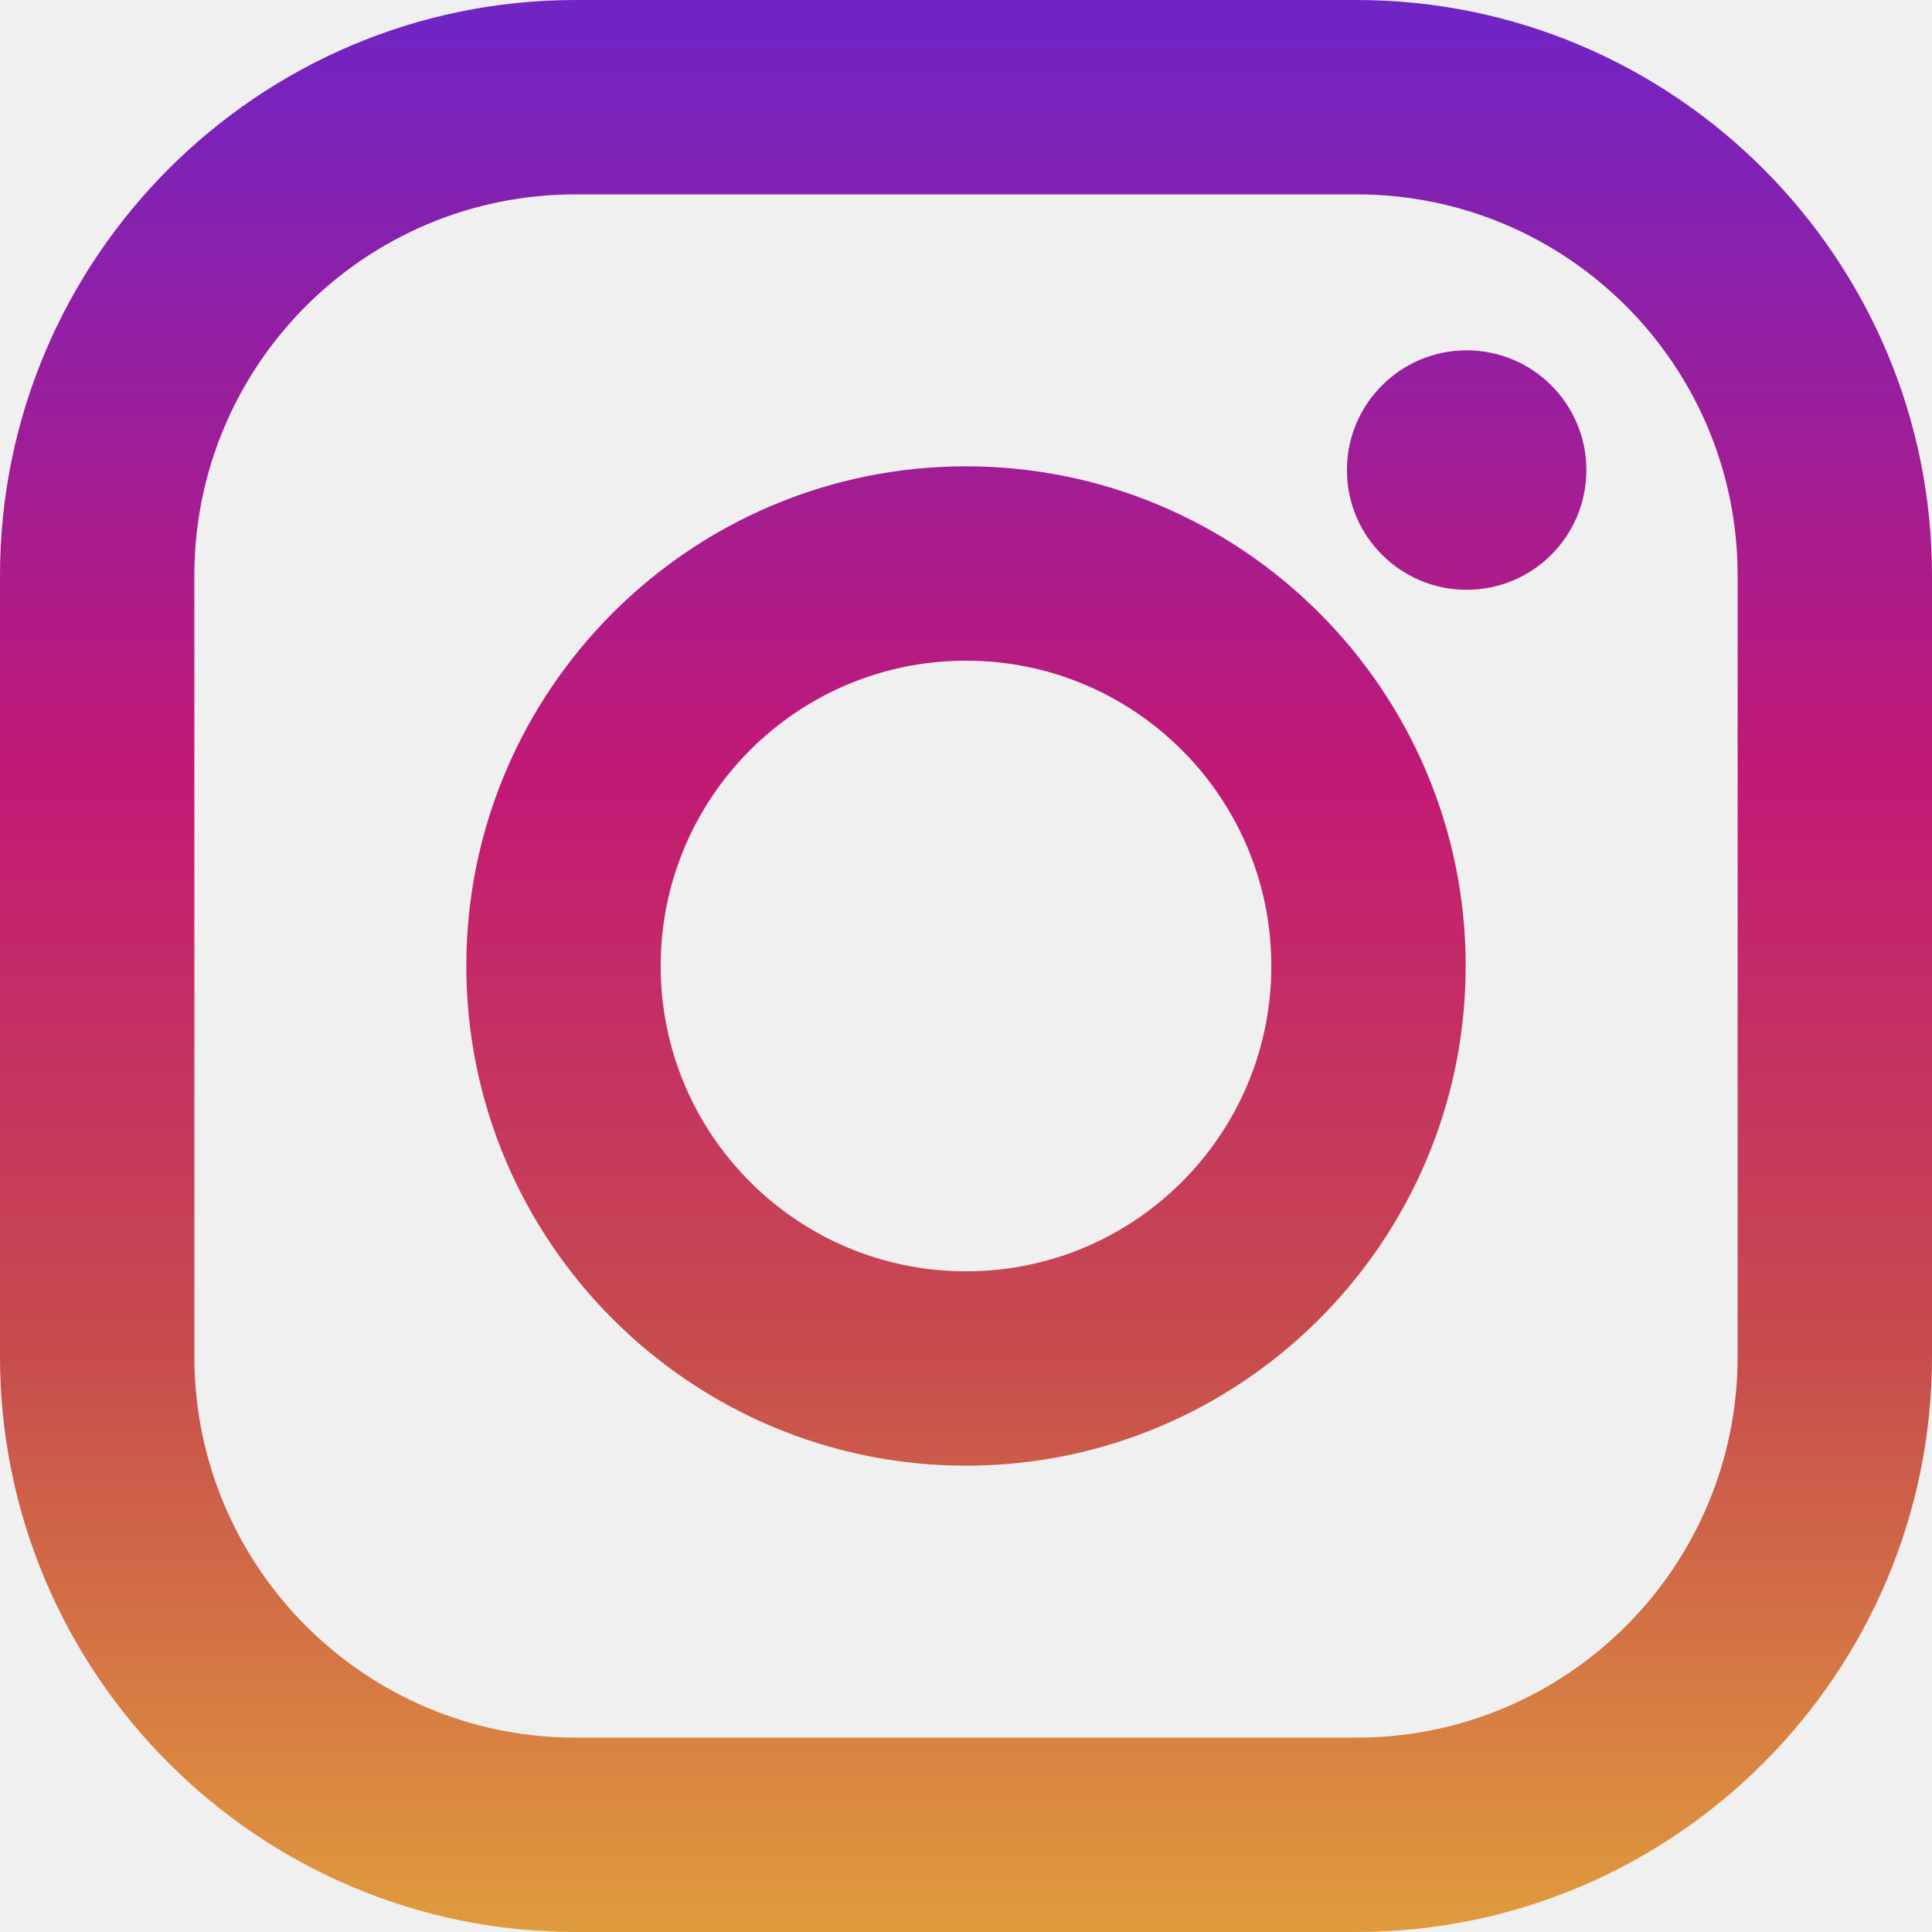
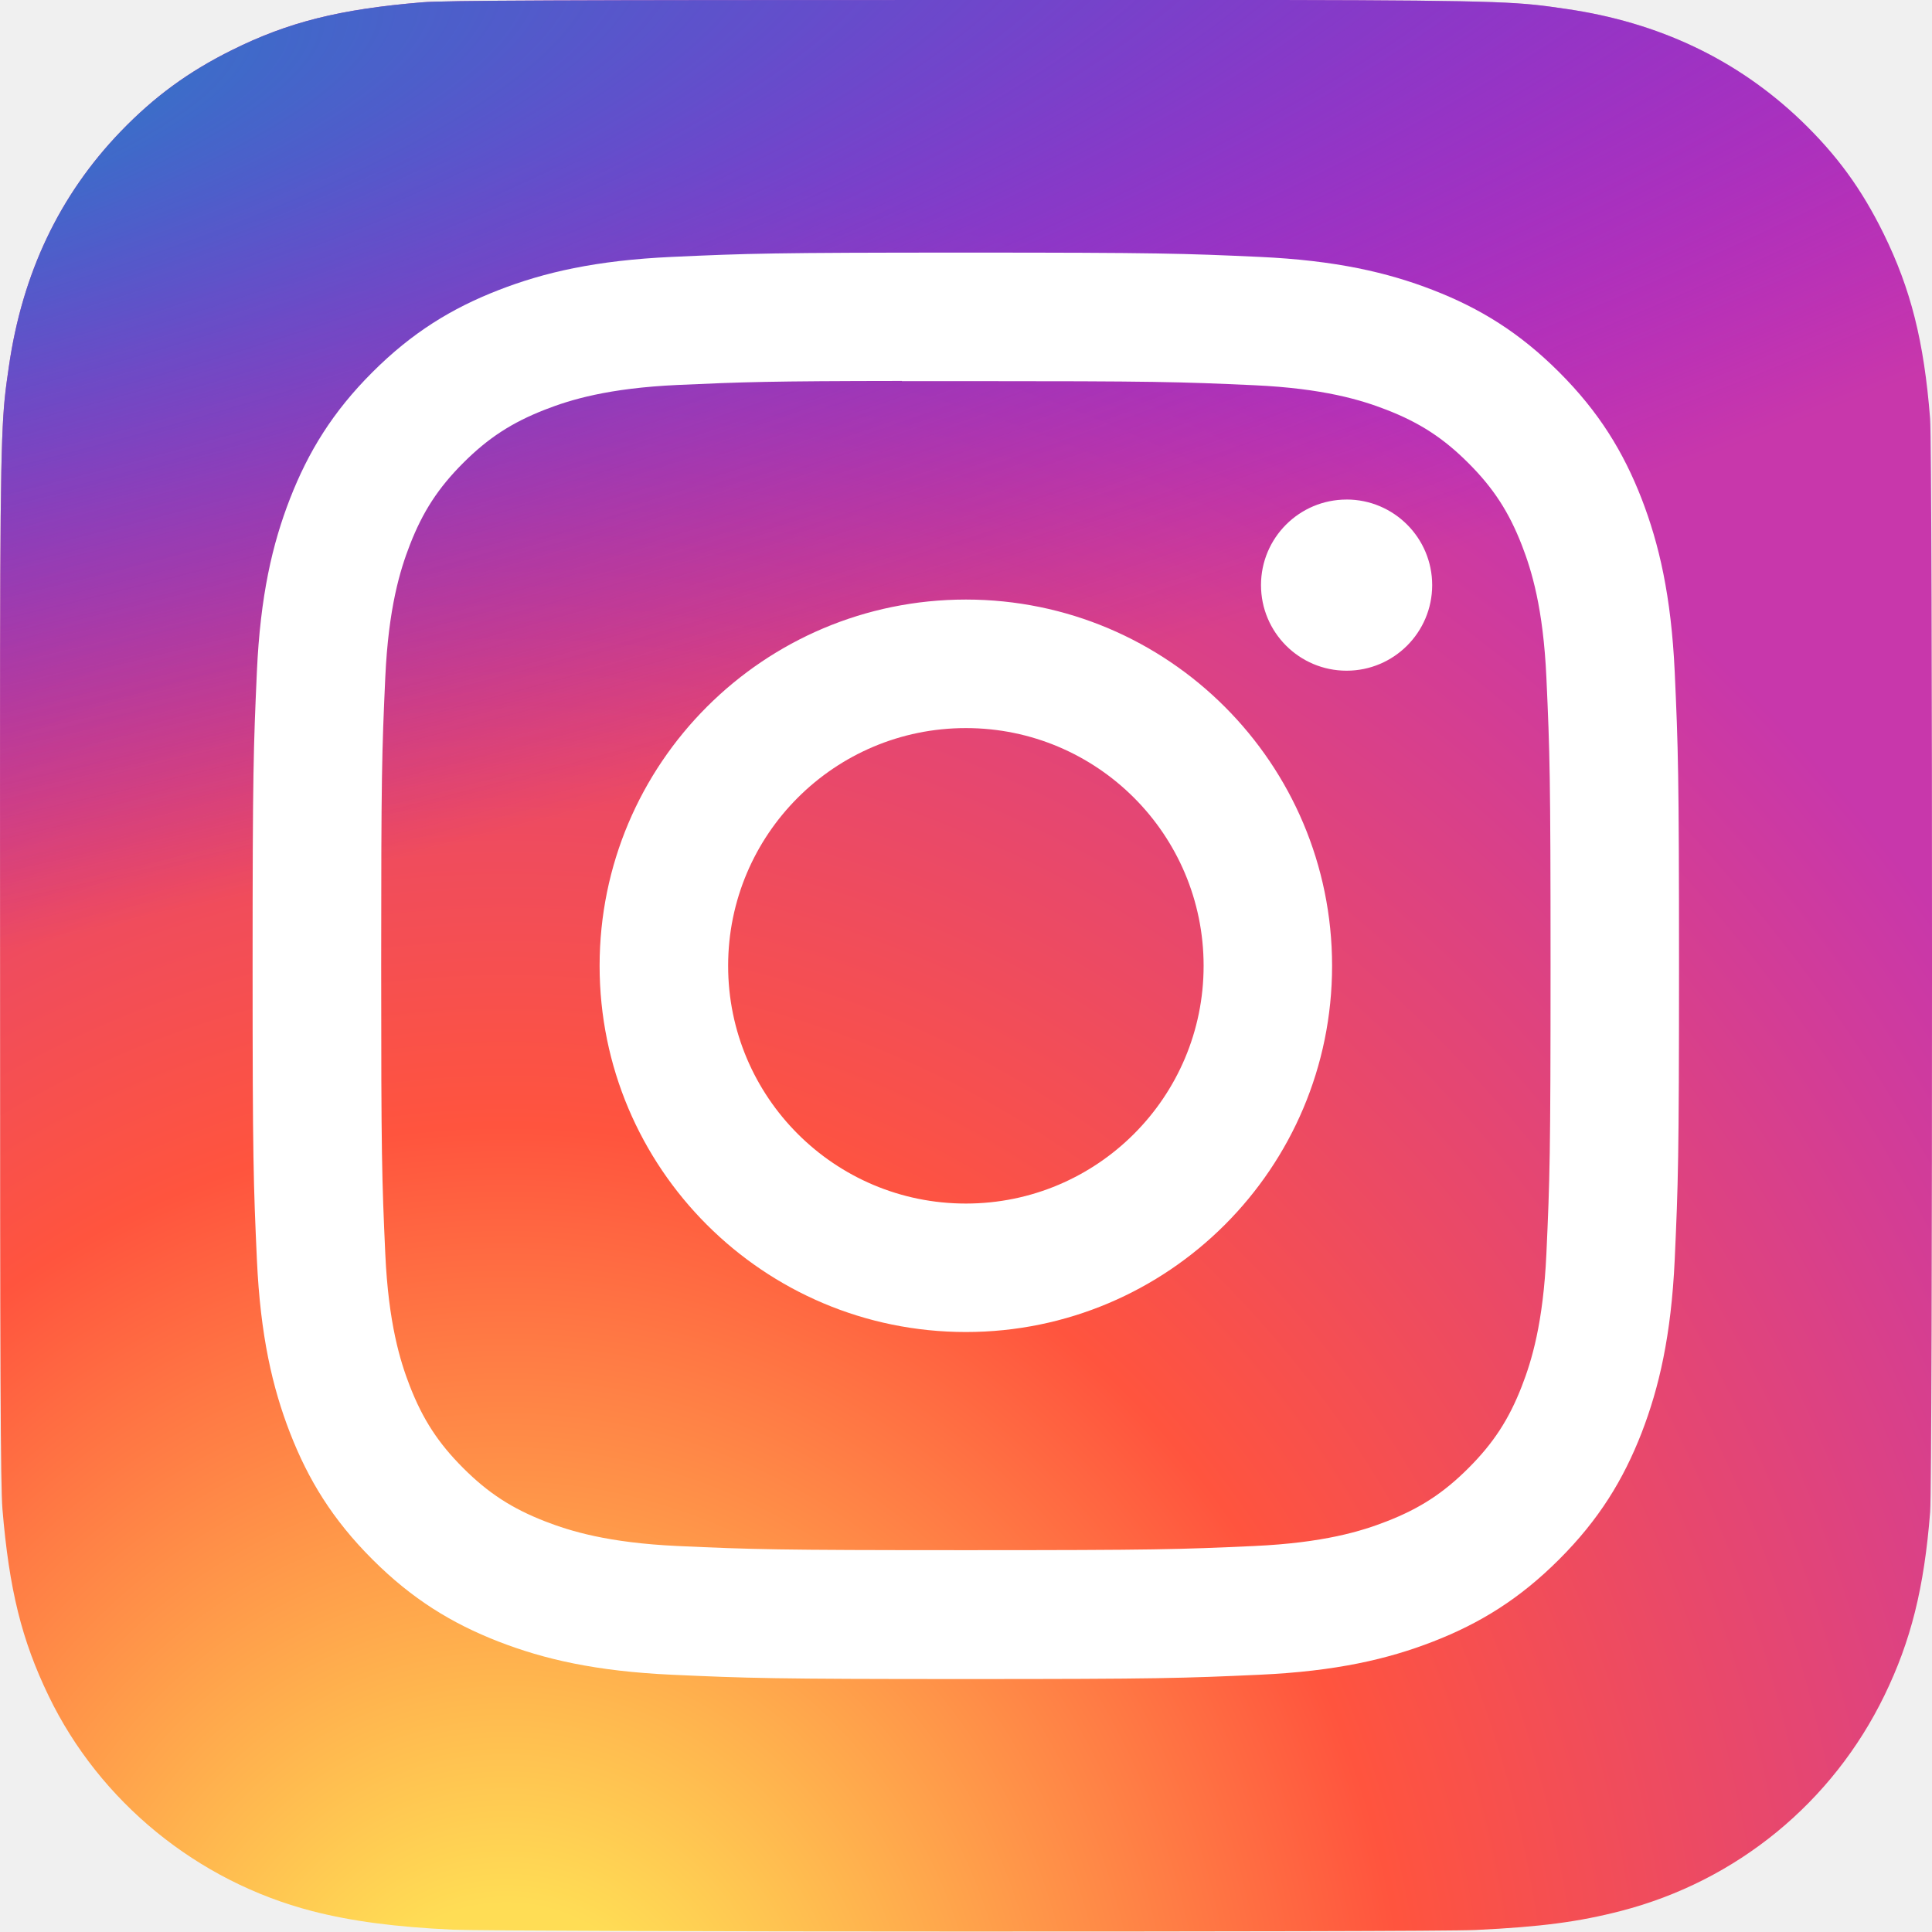
- <svg xmlns="http://www.w3.org/2000/svg" version="1.1" id="Layer_1" x="0px" y="0px" viewBox="0 0 551.034 551.034" style="enable-background:new 0 0 551.034 551.034;" xml:space="preserve">
-   <g>
-     <linearGradient id="SVGID_1_" gradientUnits="userSpaceOnUse" x1="275.517" y1="4.57" x2="275.517" y2="549.72" gradientTransform="matrix(1 0 0 -1 0 554)">
-       <stop offset="0" style="stop-color:#E09B3D" />
-       <stop offset="0.3" style="stop-color:#C74C4D" />
-       <stop offset="0.6" style="stop-color:#C21975" />
-       <stop offset="1" style="stop-color:#7024C4" />
-     </linearGradient>
-     <path style="fill:url(#SVGID_1_);" d="M386.878,0H164.156C73.64,0,0,73.64,0,164.156v222.722   c0,90.516,73.64,164.156,164.156,164.156h222.722c90.516,0,164.156-73.64,164.156-164.156V164.156   C551.033,73.64,477.393,0,386.878,0z M495.6,386.878c0,60.045-48.677,108.722-108.722,108.722H164.156   c-60.045,0-108.722-48.677-108.722-108.722V164.156c0-60.046,48.677-108.722,108.722-108.722h222.722   c60.045,0,108.722,48.676,108.722,108.722L495.6,386.878L495.6,386.878z" />
-     <linearGradient id="SVGID_2_" gradientUnits="userSpaceOnUse" x1="275.517" y1="4.57" x2="275.517" y2="549.72" gradientTransform="matrix(1 0 0 -1 0 554)">
-       <stop offset="0" style="stop-color:#E09B3D" />
-       <stop offset="0.3" style="stop-color:#C74C4D" />
-       <stop offset="0.6" style="stop-color:#C21975" />
-       <stop offset="1" style="stop-color:#7024C4" />
-     </linearGradient>
-     <path style="fill:url(#SVGID_2_);" d="M275.517,133C196.933,133,133,196.933,133,275.516s63.933,142.517,142.517,142.517   S418.034,354.1,418.034,275.516S354.101,133,275.517,133z M275.517,362.6c-48.095,0-87.083-38.988-87.083-87.083   s38.989-87.083,87.083-87.083c48.095,0,87.083,38.988,87.083,87.083C362.6,323.611,323.611,362.6,275.517,362.6z" />
-     <linearGradient id="SVGID_3_" gradientUnits="userSpaceOnUse" x1="418.31" y1="4.57" x2="418.31" y2="549.72" gradientTransform="matrix(1 0 0 -1 0 554)">
-       <stop offset="0" style="stop-color:#E09B3D" />
-       <stop offset="0.3" style="stop-color:#C74C4D" />
-       <stop offset="0.6" style="stop-color:#C21975" />
-       <stop offset="1" style="stop-color:#7024C4" />
-     </linearGradient>
-     <circle style="fill:url(#SVGID_3_);" cx="418.31" cy="134.07" r="34.15" />
-   </g>
-   <g>
- </g>
-   <g>
- </g>
-   <g>
- </g>
-   <g>
- </g>
-   <g>
- </g>
-   <g>
- </g>
-   <g>
- </g>
-   <g>
- </g>
-   <g>
- </g>
-   <g>
- </g>
-   <g>
- </g>
-   <g>
- </g>
-   <g>
- </g>
-   <g>
- </g>
-   <g>
- </g>
+ <svg xmlns="http://www.w3.org/2000/svg" width="192" height="192" viewBox="0 0 192 192" fill="none">
+   <path d="M96.032 0C55.953 0 44.231 0.041 41.953 0.23C33.728 0.914 28.61 2.209 23.034 4.985C18.737 7.119 15.348 9.592 12.003 13.059C5.912 19.382 2.221 27.161 0.884 36.408C0.235 40.897 0.046 41.813 0.007 64.742C-0.008 72.385 0.007 82.444 0.007 95.936C0.007 135.983 0.051 147.693 0.243 149.967C0.908 157.97 2.163 163.005 4.821 168.513C9.901 179.057 19.602 186.971 31.032 189.925C34.989 190.944 39.36 191.505 44.971 191.77C47.348 191.874 71.58 191.948 95.827 191.948C120.073 191.948 144.32 191.918 146.638 191.8C153.135 191.494 156.908 190.988 161.08 189.91C172.583 186.942 182.107 179.145 187.29 168.454C189.896 163.079 191.218 157.852 191.816 150.266C191.946 148.613 192.001 122.244 192.001 95.911C192.001 69.574 191.942 43.254 191.812 41.6C191.206 33.892 189.885 28.709 187.194 23.231C184.987 18.746 182.535 15.397 178.977 11.973C172.626 5.907 164.858 2.215 155.603 0.88C151.118 0.232 150.225 0.04 127.278 0H96.032Z" fill="url(#paint0_radial)" />
+   <path d="M96.032 0C55.953 0 44.231 0.041 41.953 0.23C33.728 0.914 28.61 2.209 23.034 4.985C18.737 7.119 15.348 9.592 12.003 13.059C5.912 19.382 2.221 27.161 0.884 36.408C0.235 40.897 0.046 41.813 0.007 64.742C-0.008 72.385 0.007 82.444 0.007 95.936C0.007 135.983 0.051 147.693 0.243 149.967C0.908 157.97 2.163 163.005 4.821 168.513C9.901 179.057 19.602 186.971 31.032 189.925C34.989 190.944 39.36 191.505 44.971 191.77C47.348 191.874 71.58 191.948 95.827 191.948C120.073 191.948 144.32 191.918 146.638 191.8C153.135 191.494 156.908 190.988 161.08 189.91C172.583 186.942 182.107 179.145 187.29 168.454C189.896 163.079 191.218 157.852 191.816 150.266C191.946 148.613 192.001 122.244 192.001 95.911C192.001 69.574 191.942 43.254 191.812 41.6C191.206 33.892 189.885 28.709 187.194 23.231C184.987 18.746 182.535 15.397 178.977 11.973C172.626 5.907 164.858 2.215 155.603 0.88C151.118 0.232 150.225 0.04 127.278 0H96.032Z" fill="url(#paint1_radial)" />
+   <path d="M95.987 25.103C76.738 25.103 74.322 25.187 66.762 25.531C59.216 25.877 54.066 27.071 49.559 28.824C44.897 30.634 40.943 33.056 37.003 36.997C33.06 40.937 30.639 44.892 28.822 49.552C27.065 54.06 25.869 59.212 25.529 66.755C25.191 74.315 25.103 76.732 25.103 95.982C25.103 115.232 25.188 117.64 25.531 125.2C25.878 132.746 27.073 137.897 28.824 142.403C30.636 147.065 33.057 151.019 36.998 154.959C40.937 158.902 44.891 161.329 49.55 163.14C54.06 164.893 59.212 166.087 66.756 166.433C74.316 166.777 76.731 166.861 95.979 166.861C115.23 166.861 117.638 166.777 125.199 166.433C132.744 166.087 137.901 164.893 142.41 163.14C147.071 161.329 151.019 158.902 154.957 154.959C158.9 151.019 161.322 147.065 163.138 142.405C164.88 137.897 166.077 132.745 166.431 125.202C166.771 117.641 166.859 115.232 166.859 95.982C166.859 76.732 166.771 74.317 166.431 66.756C166.077 59.211 164.88 54.06 163.138 49.553C161.322 44.892 158.9 40.937 154.957 36.997C151.015 33.055 147.072 30.633 142.406 28.824C137.887 27.071 132.734 25.877 125.188 25.531C117.628 25.187 115.221 25.103 95.965 25.103H95.987ZM89.629 37.876C91.516 37.873 93.622 37.876 95.987 37.876C114.912 37.876 117.155 37.944 124.629 38.283C131.539 38.599 135.29 39.754 137.788 40.724C141.096 42.009 143.454 43.545 145.934 46.026C148.414 48.506 149.95 50.869 151.238 54.177C152.208 56.672 153.364 60.423 153.679 67.334C154.018 74.805 154.092 77.05 154.092 95.966C154.092 114.882 154.018 117.126 153.679 124.598C153.363 131.509 152.208 135.259 151.238 137.755C149.953 141.062 148.414 143.418 145.934 145.897C143.453 148.378 141.098 149.913 137.788 151.198C135.293 152.173 131.539 153.325 124.629 153.641C117.157 153.98 114.912 154.054 95.987 154.054C77.061 154.054 74.818 153.98 67.347 153.641C60.436 153.322 56.685 152.167 54.185 151.197C50.877 149.912 48.515 148.376 46.034 145.896C43.553 143.415 42.018 141.058 40.73 137.749C39.76 135.253 38.604 131.503 38.289 124.592C37.95 117.12 37.882 114.876 37.882 95.948C37.882 77.02 37.95 74.788 38.289 67.316C38.605 60.405 39.76 56.654 40.73 54.156C42.015 50.848 43.553 48.486 46.034 46.005C48.515 43.524 50.877 41.988 54.185 40.701C56.684 39.726 60.436 38.574 67.347 38.257C73.885 37.962 76.419 37.873 89.629 37.858V37.876ZM133.822 49.645C129.126 49.645 125.317 53.45 125.317 58.147C125.317 62.843 129.126 66.653 133.822 66.653C138.518 66.653 142.328 62.843 142.328 58.147C142.328 53.452 138.518 49.642 133.822 49.642V49.645ZM95.987 59.583C75.886 59.583 59.588 75.88 59.588 95.982C59.588 116.084 75.886 132.374 95.987 132.374C116.089 132.374 132.381 116.084 132.381 95.982C132.381 75.88 116.088 59.583 95.986 59.583H95.987ZM95.987 72.356C109.035 72.356 119.614 82.933 119.614 95.982C119.614 109.03 109.035 119.608 95.987 119.608C82.938 119.608 72.361 109.03 72.361 95.982C72.361 82.933 82.938 72.356 95.987 72.356V72.356Z" fill="white" />
+   <defs>
+     <radialGradient id="paint0_radial" cx="0" cy="0" r="1" gradientUnits="userSpaceOnUse" gradientTransform="translate(51.0009 206.732) rotate(-90) scale(190.234 176.981)">
+       <stop stop-color="#FFDD55" />
+       <stop offset="0.1" stop-color="#FFDD55" />
+       <stop offset="0.5" stop-color="#FF543E" />
+       <stop offset="1" stop-color="#C837AB" />
+     </radialGradient>
+     <radialGradient id="paint1_radial" cx="0" cy="0" r="1" gradientUnits="userSpaceOnUse" gradientTransform="translate(-32.1604 13.8276) rotate(78.6776) scale(85.0364 350.612)">
+       <stop stop-color="#3771C8" />
+       <stop offset="0.128" stop-color="#3771C8" />
+       <stop offset="1" stop-color="#6600FF" stop-opacity="0" />
+     </radialGradient>
+   </defs>
</svg>
